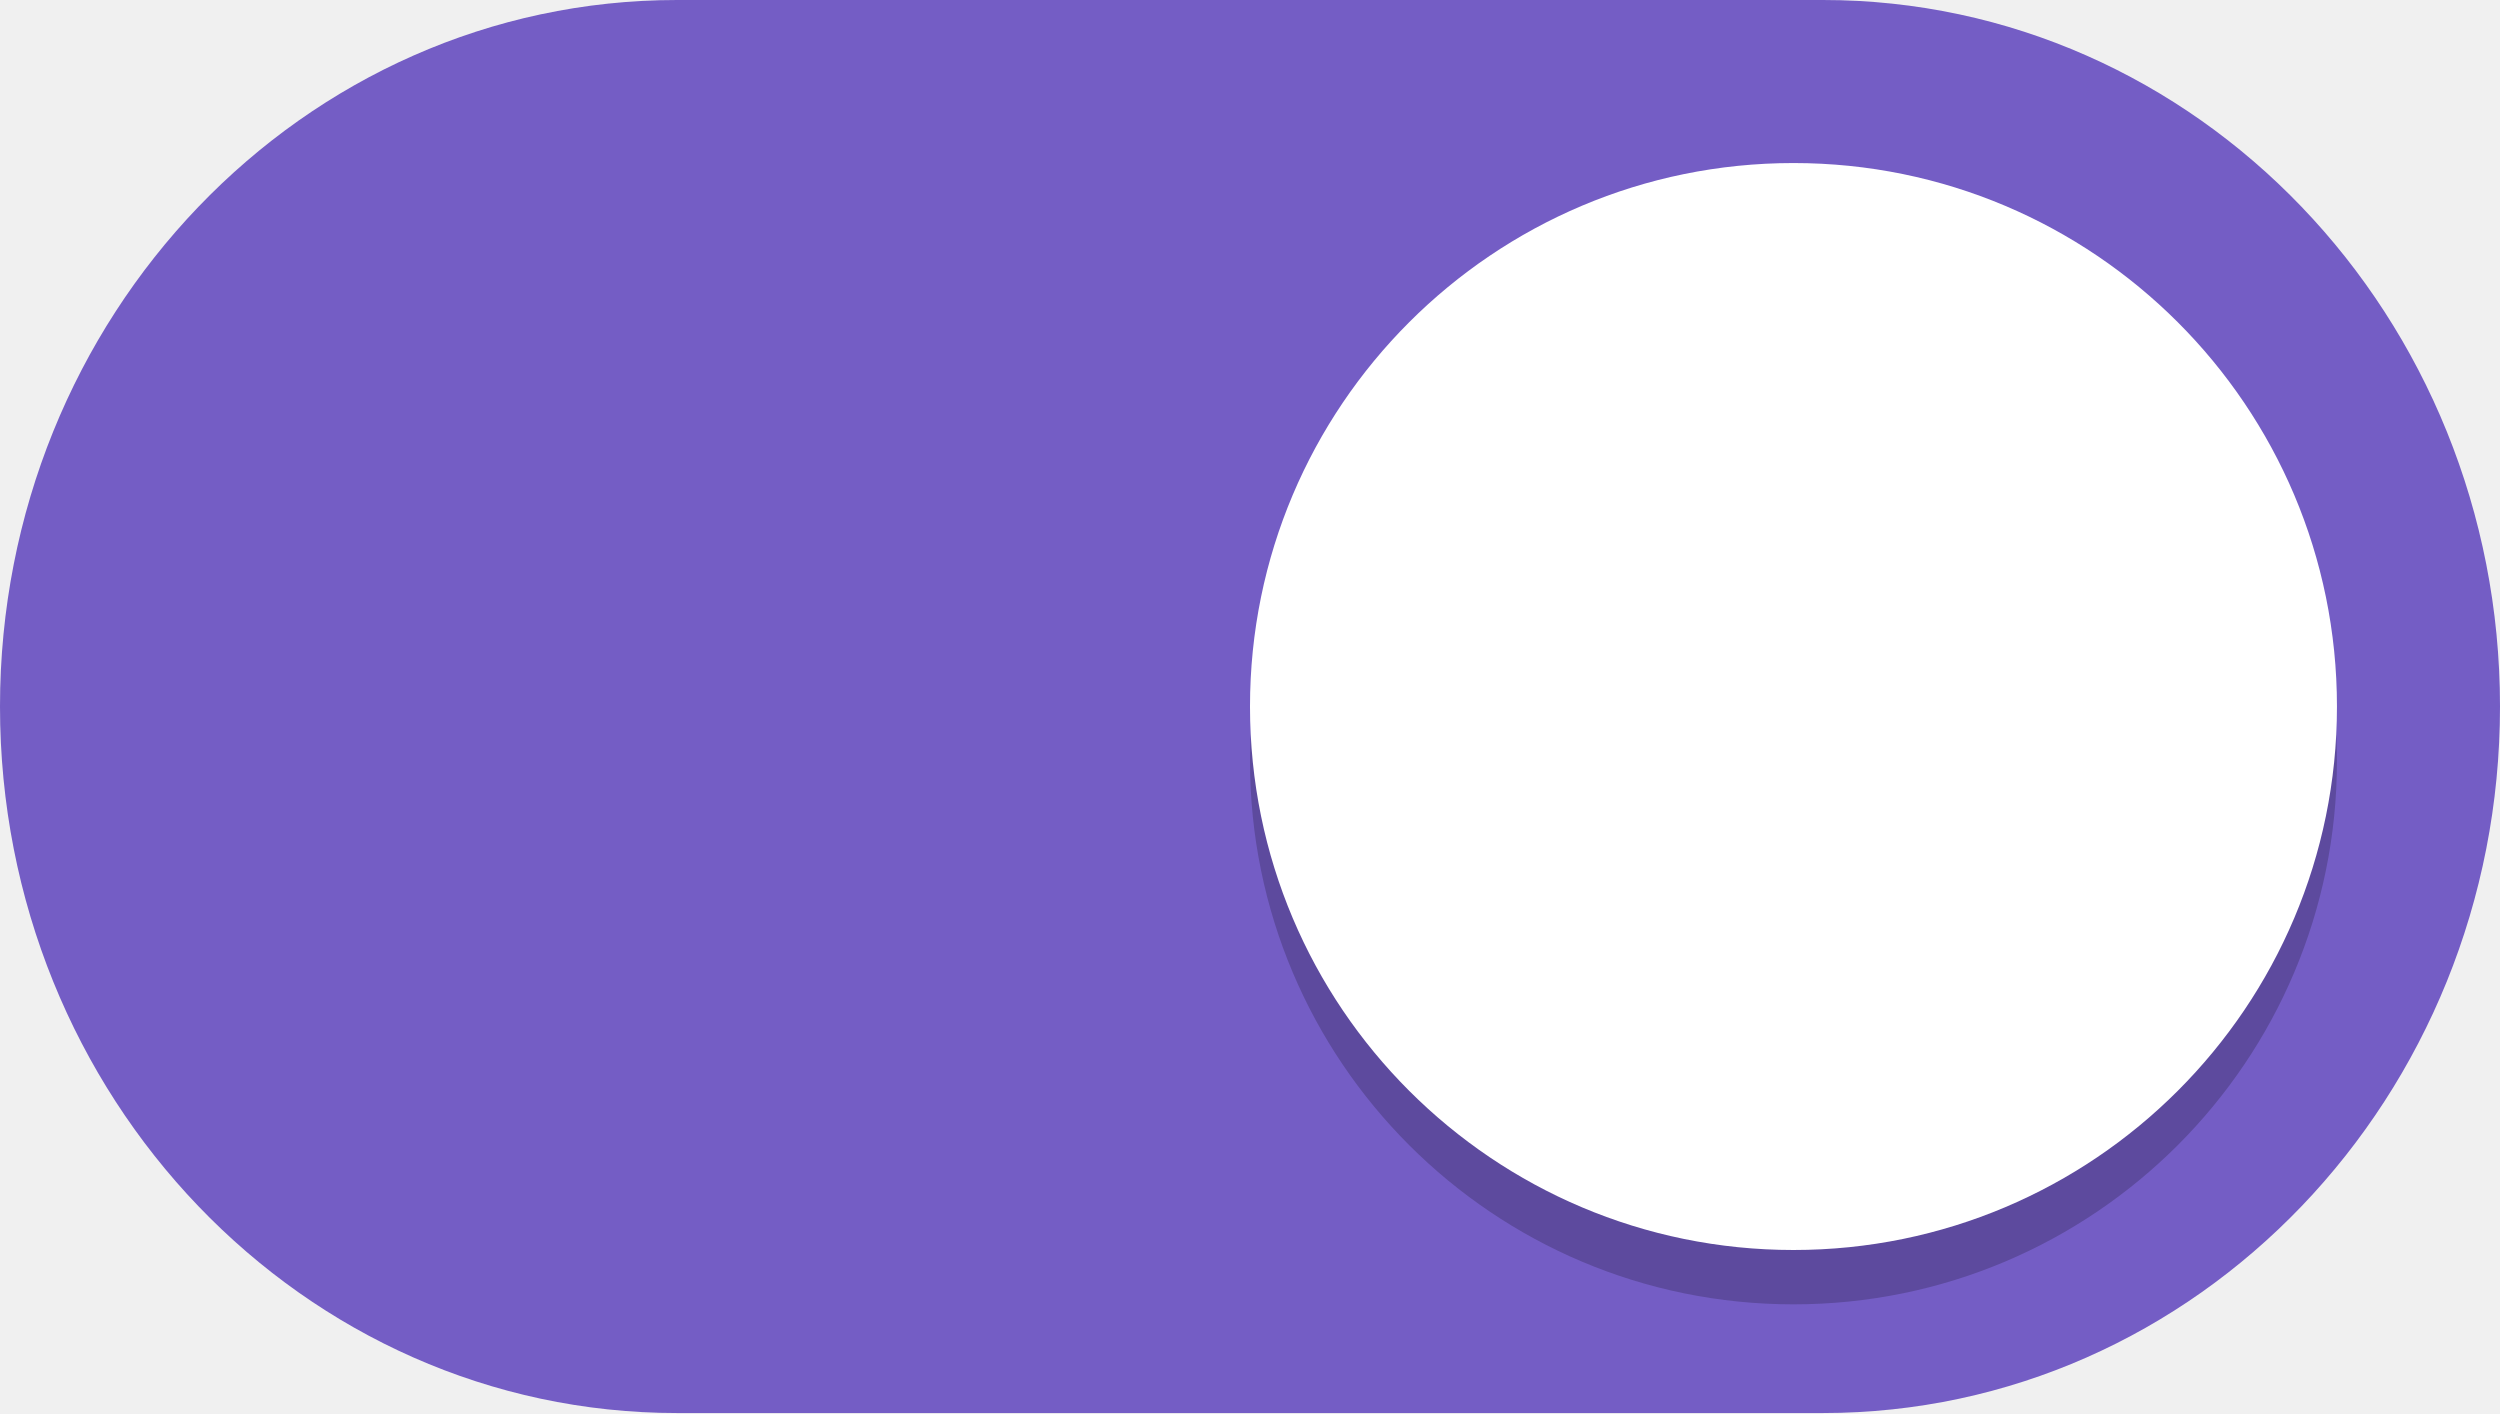
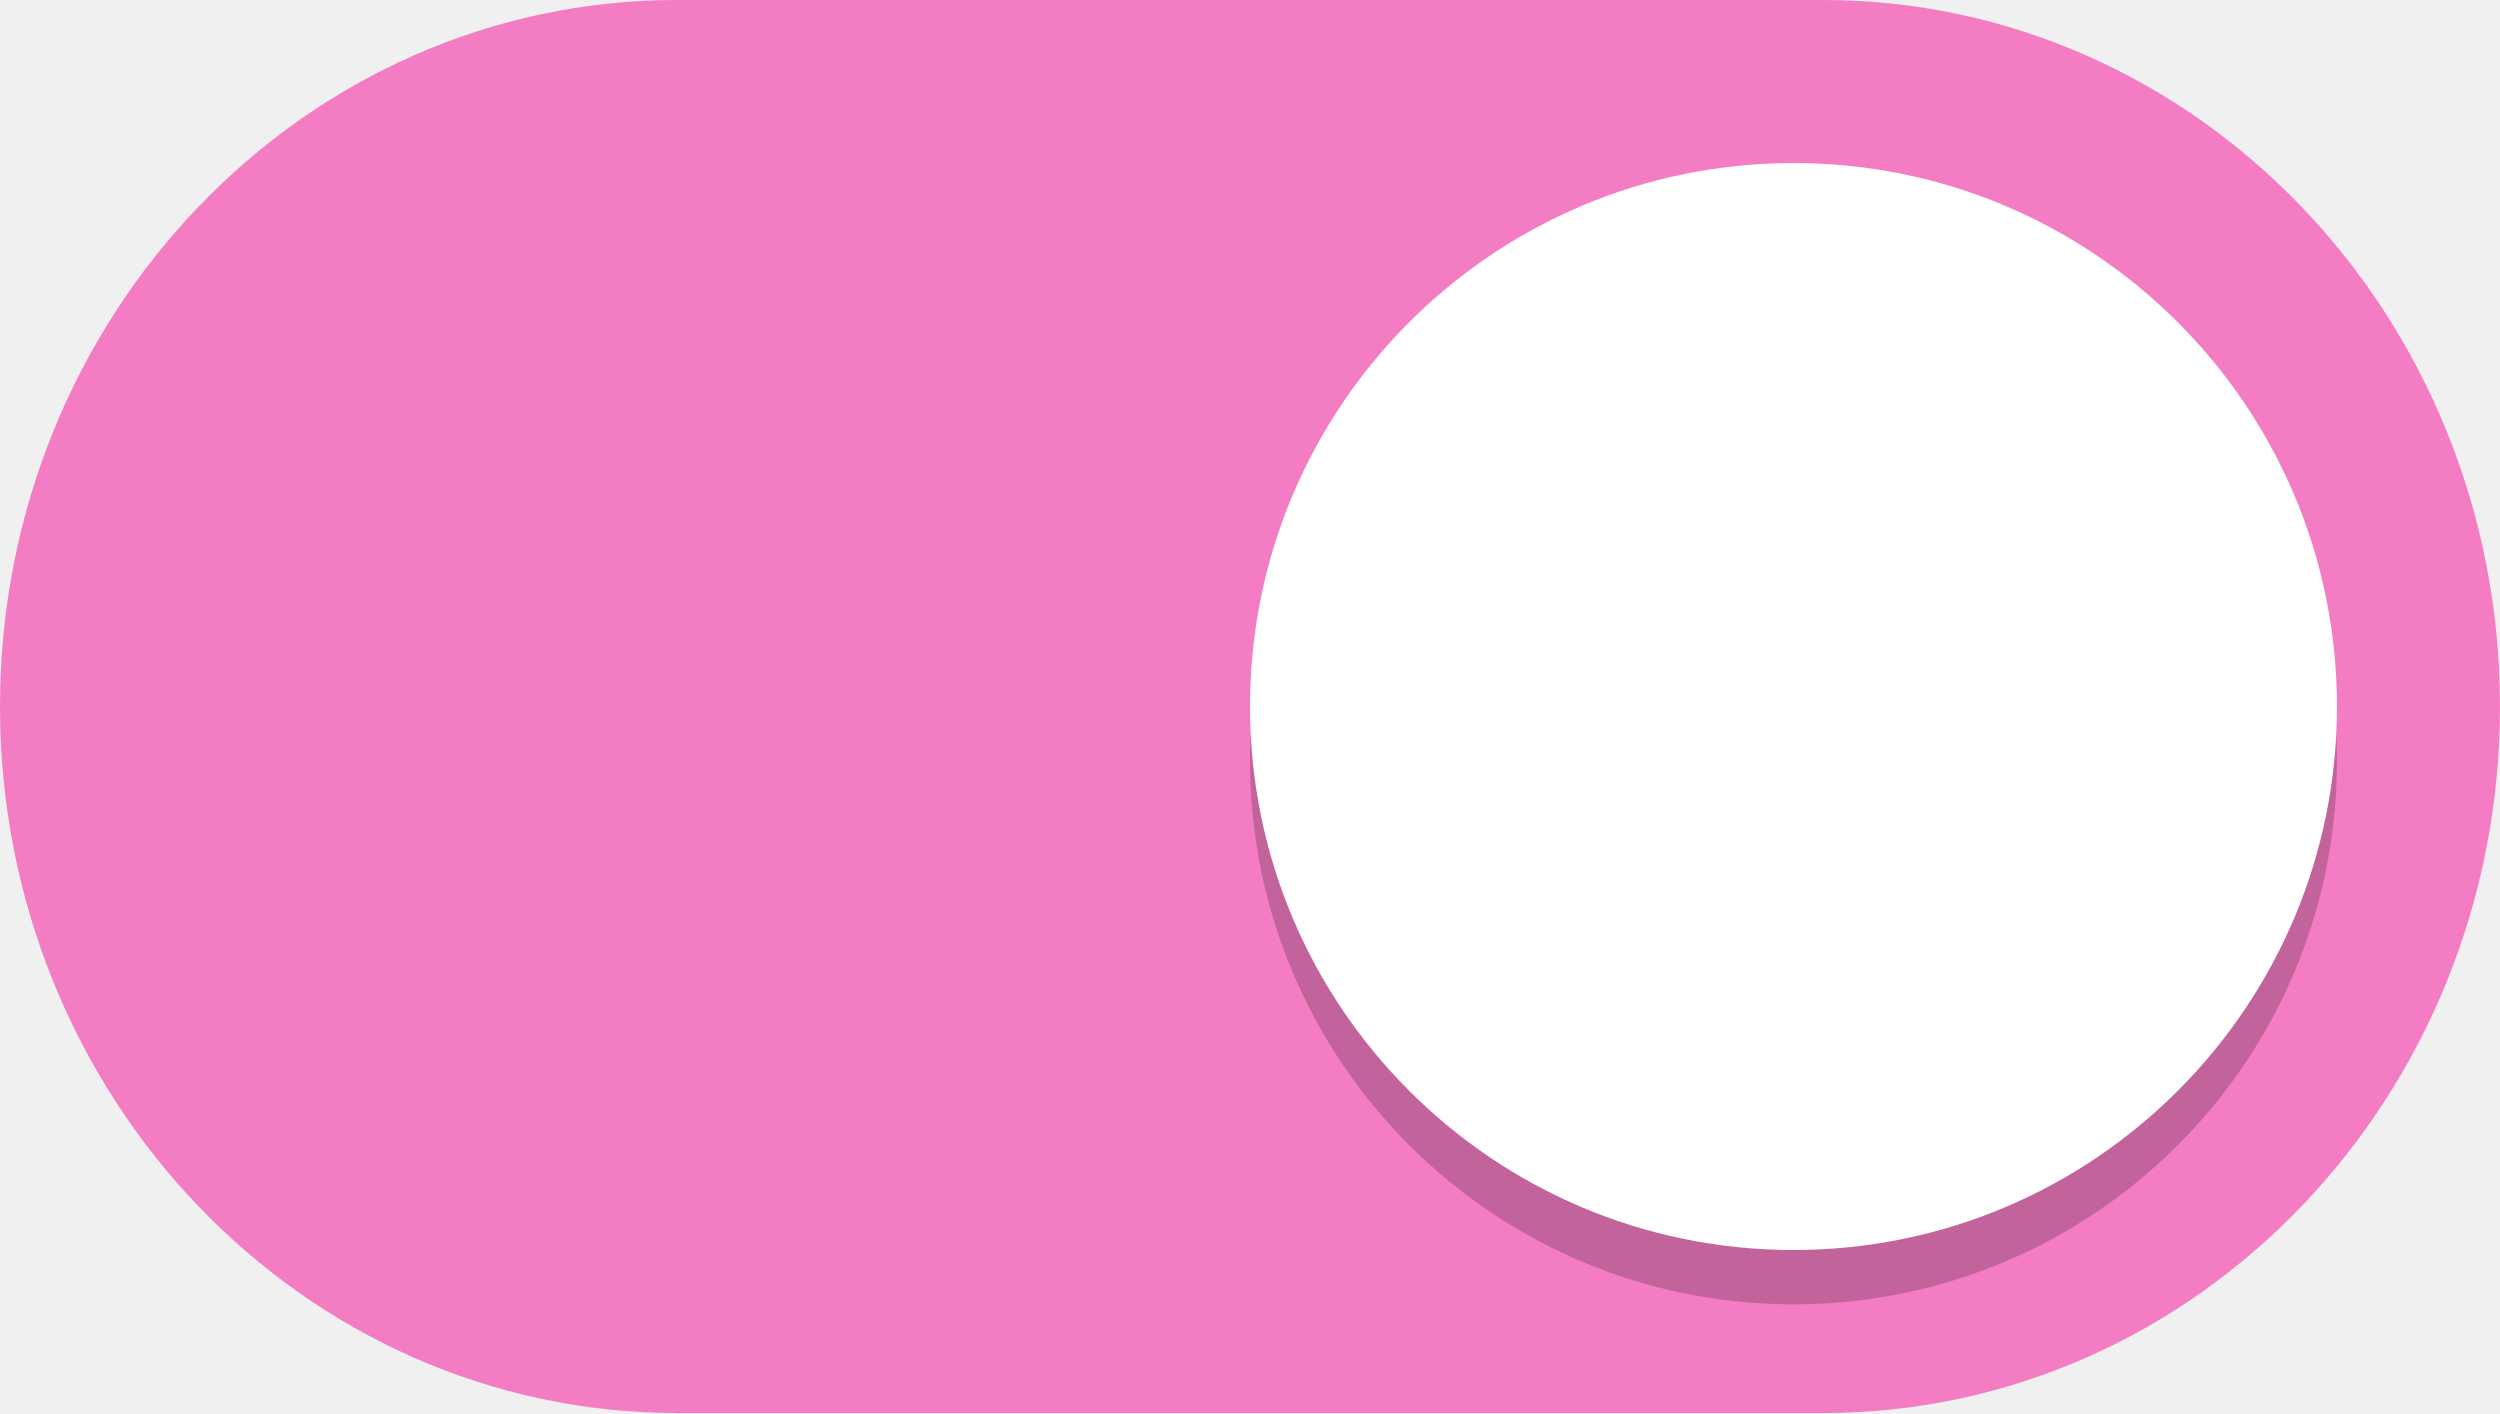
<svg xmlns="http://www.w3.org/2000/svg" width="46" height="26">
  <g transform="translate(0 -291.18)">
-     <rect width="46" height="26" y="291.18" fill="#3081e3" rx="12.458" ry="13" style="fill:#745dc5;stroke:none;stroke-width:1;marker:none" />
-     <rect width="20" height="20" x="23" y="295.18" fill="#f7f7f7" rx="10" ry="10" style="fill:#000;fill-opacity:.2;stroke:none;stroke-width:1;marker:none" />
-     <rect width="20" height="20" x="23" y="294.18" fill="#f7f7f7" rx="10" ry="10" style="fill:#fff;stroke:none;stroke-width:1;marker:none" />
+     <rect width="46" height="26" y="291.18" fill="#3081e3" rx="12.458" ry="13" style="fill:#f47cc3;stroke:none;stroke-width:1;marker:none" />
+     <rect width="20" height="20" x="23" y="295.18" fill="#f8f7f7" rx="10" ry="10" style="fill:#000;fill-opacity:.2;stroke:none;stroke-width:1;marker:none" />
+     <rect width="20" height="20" x="23" y="294.18" fill="#f8f7f7" rx="10" ry="10" style="fill:#fff;stroke:none;stroke-width:1;marker:none" />
  </g>
</svg>
